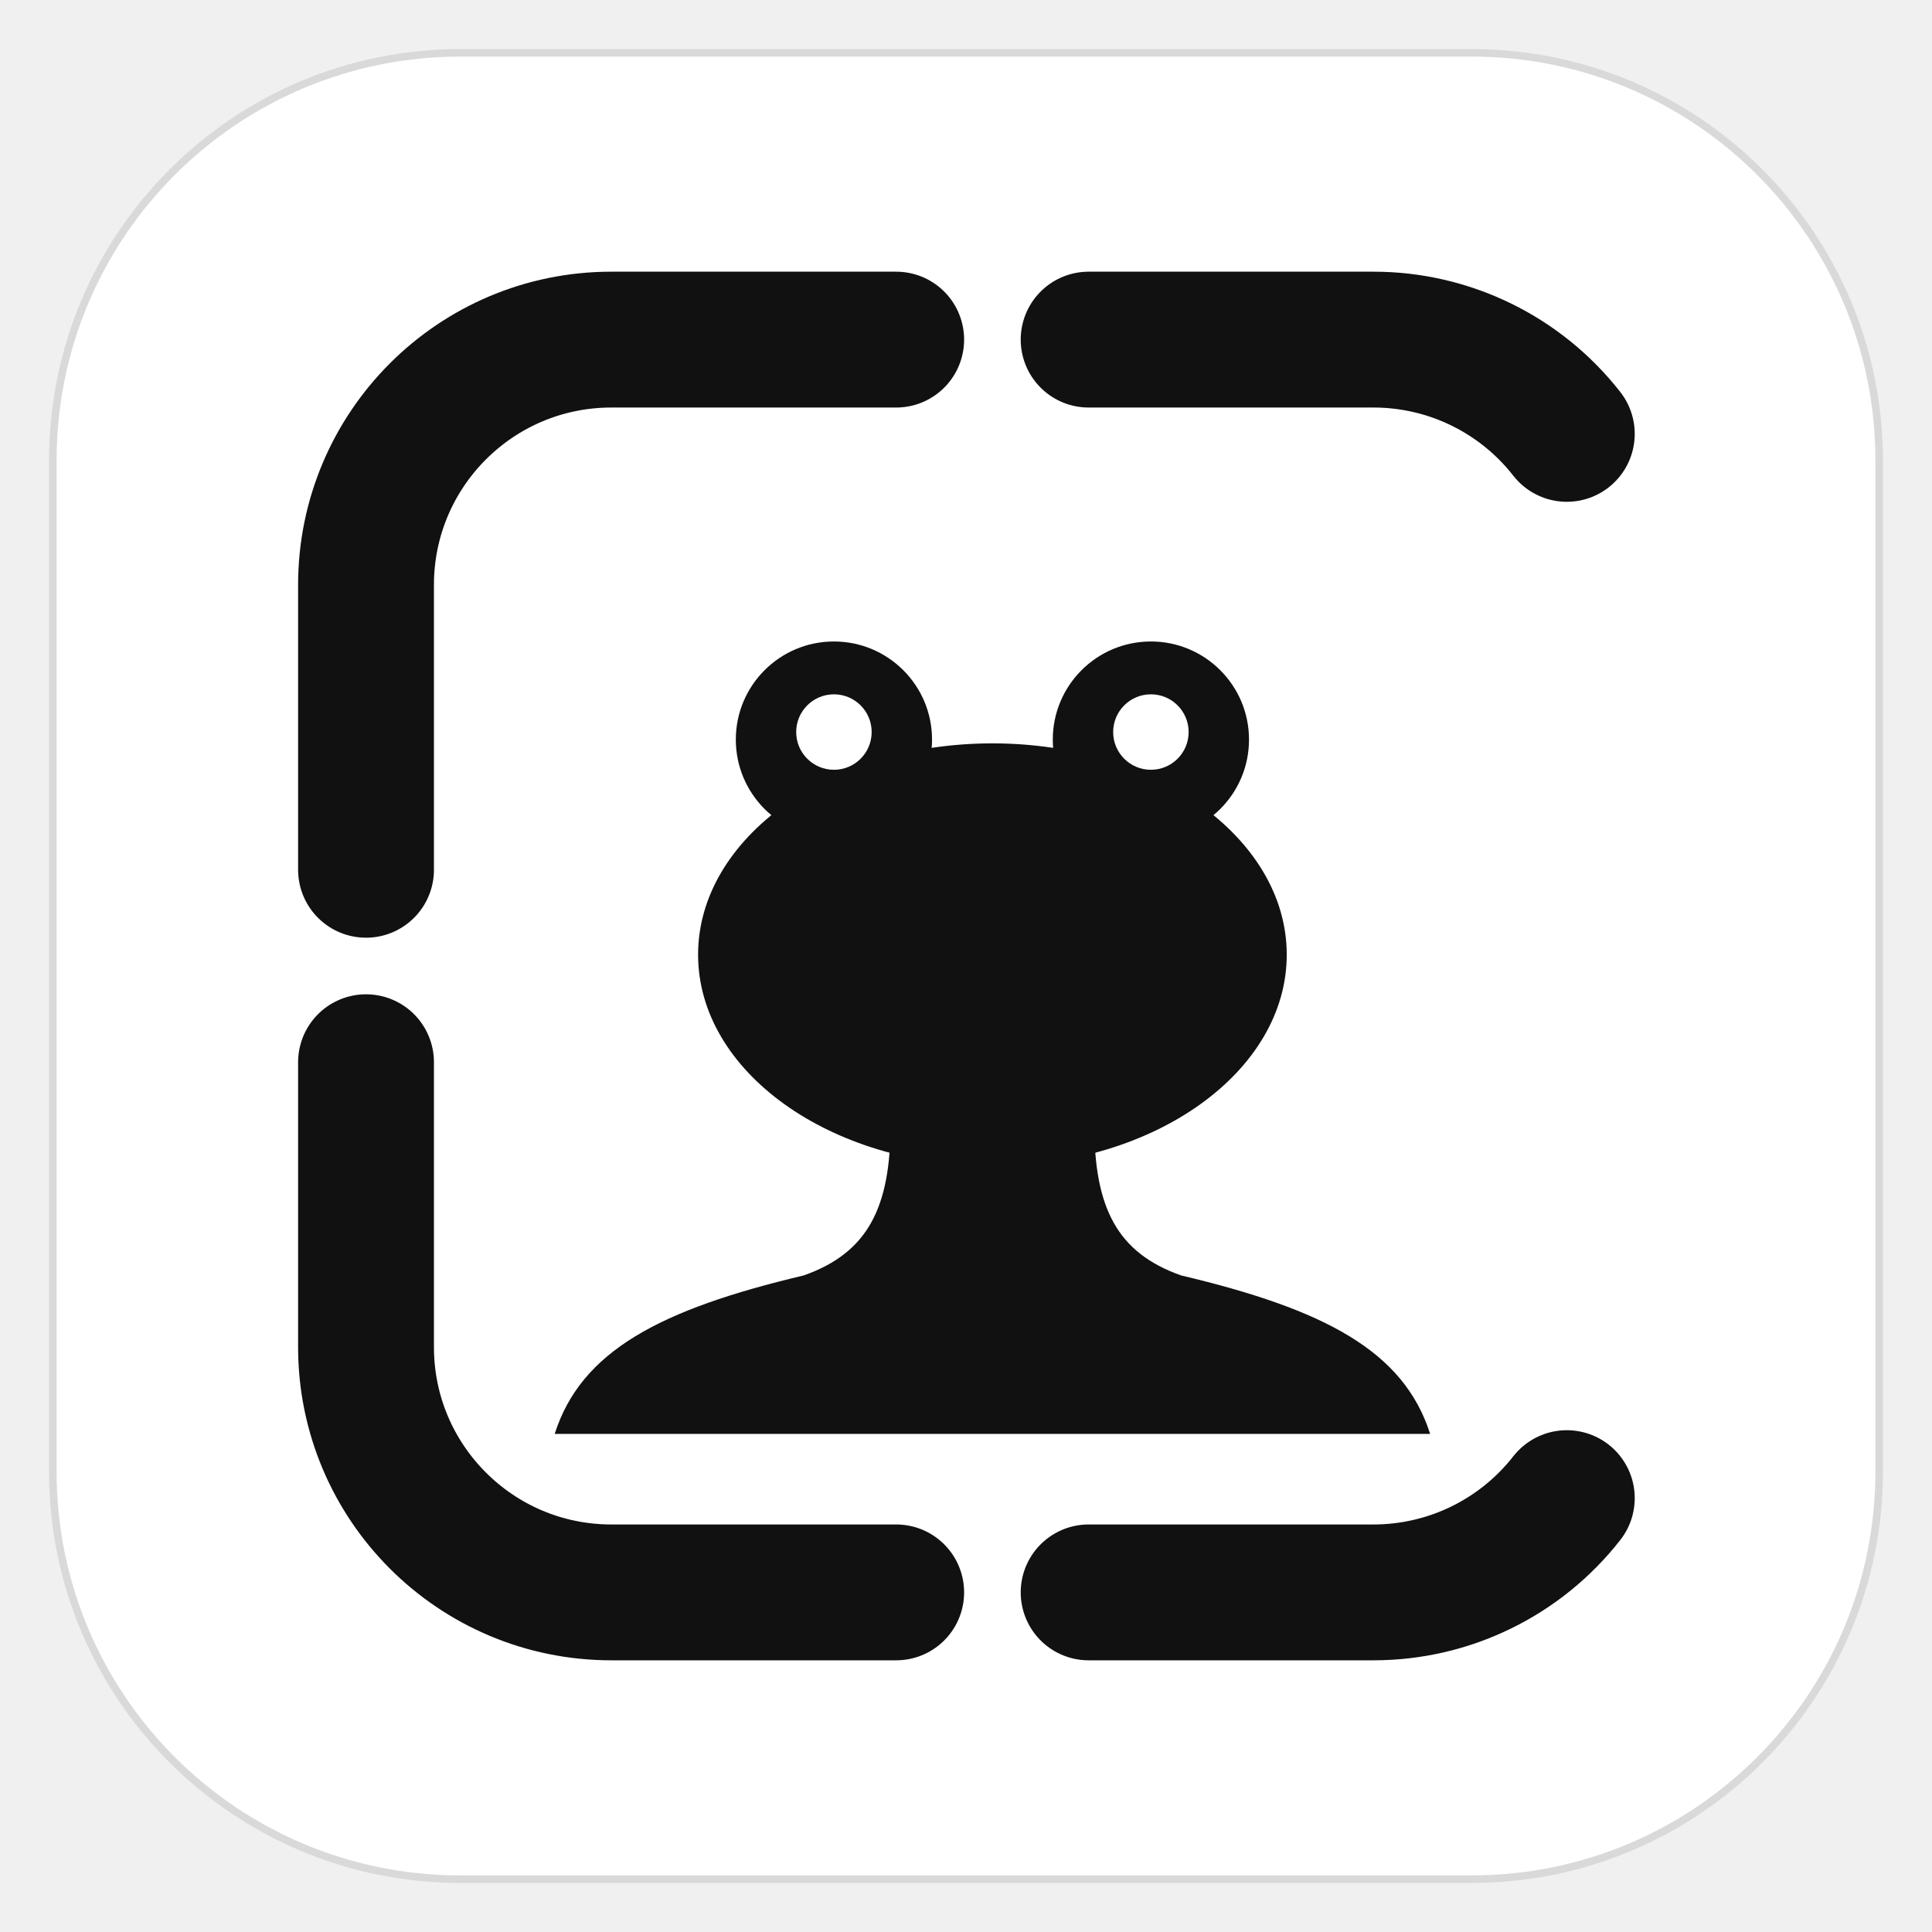
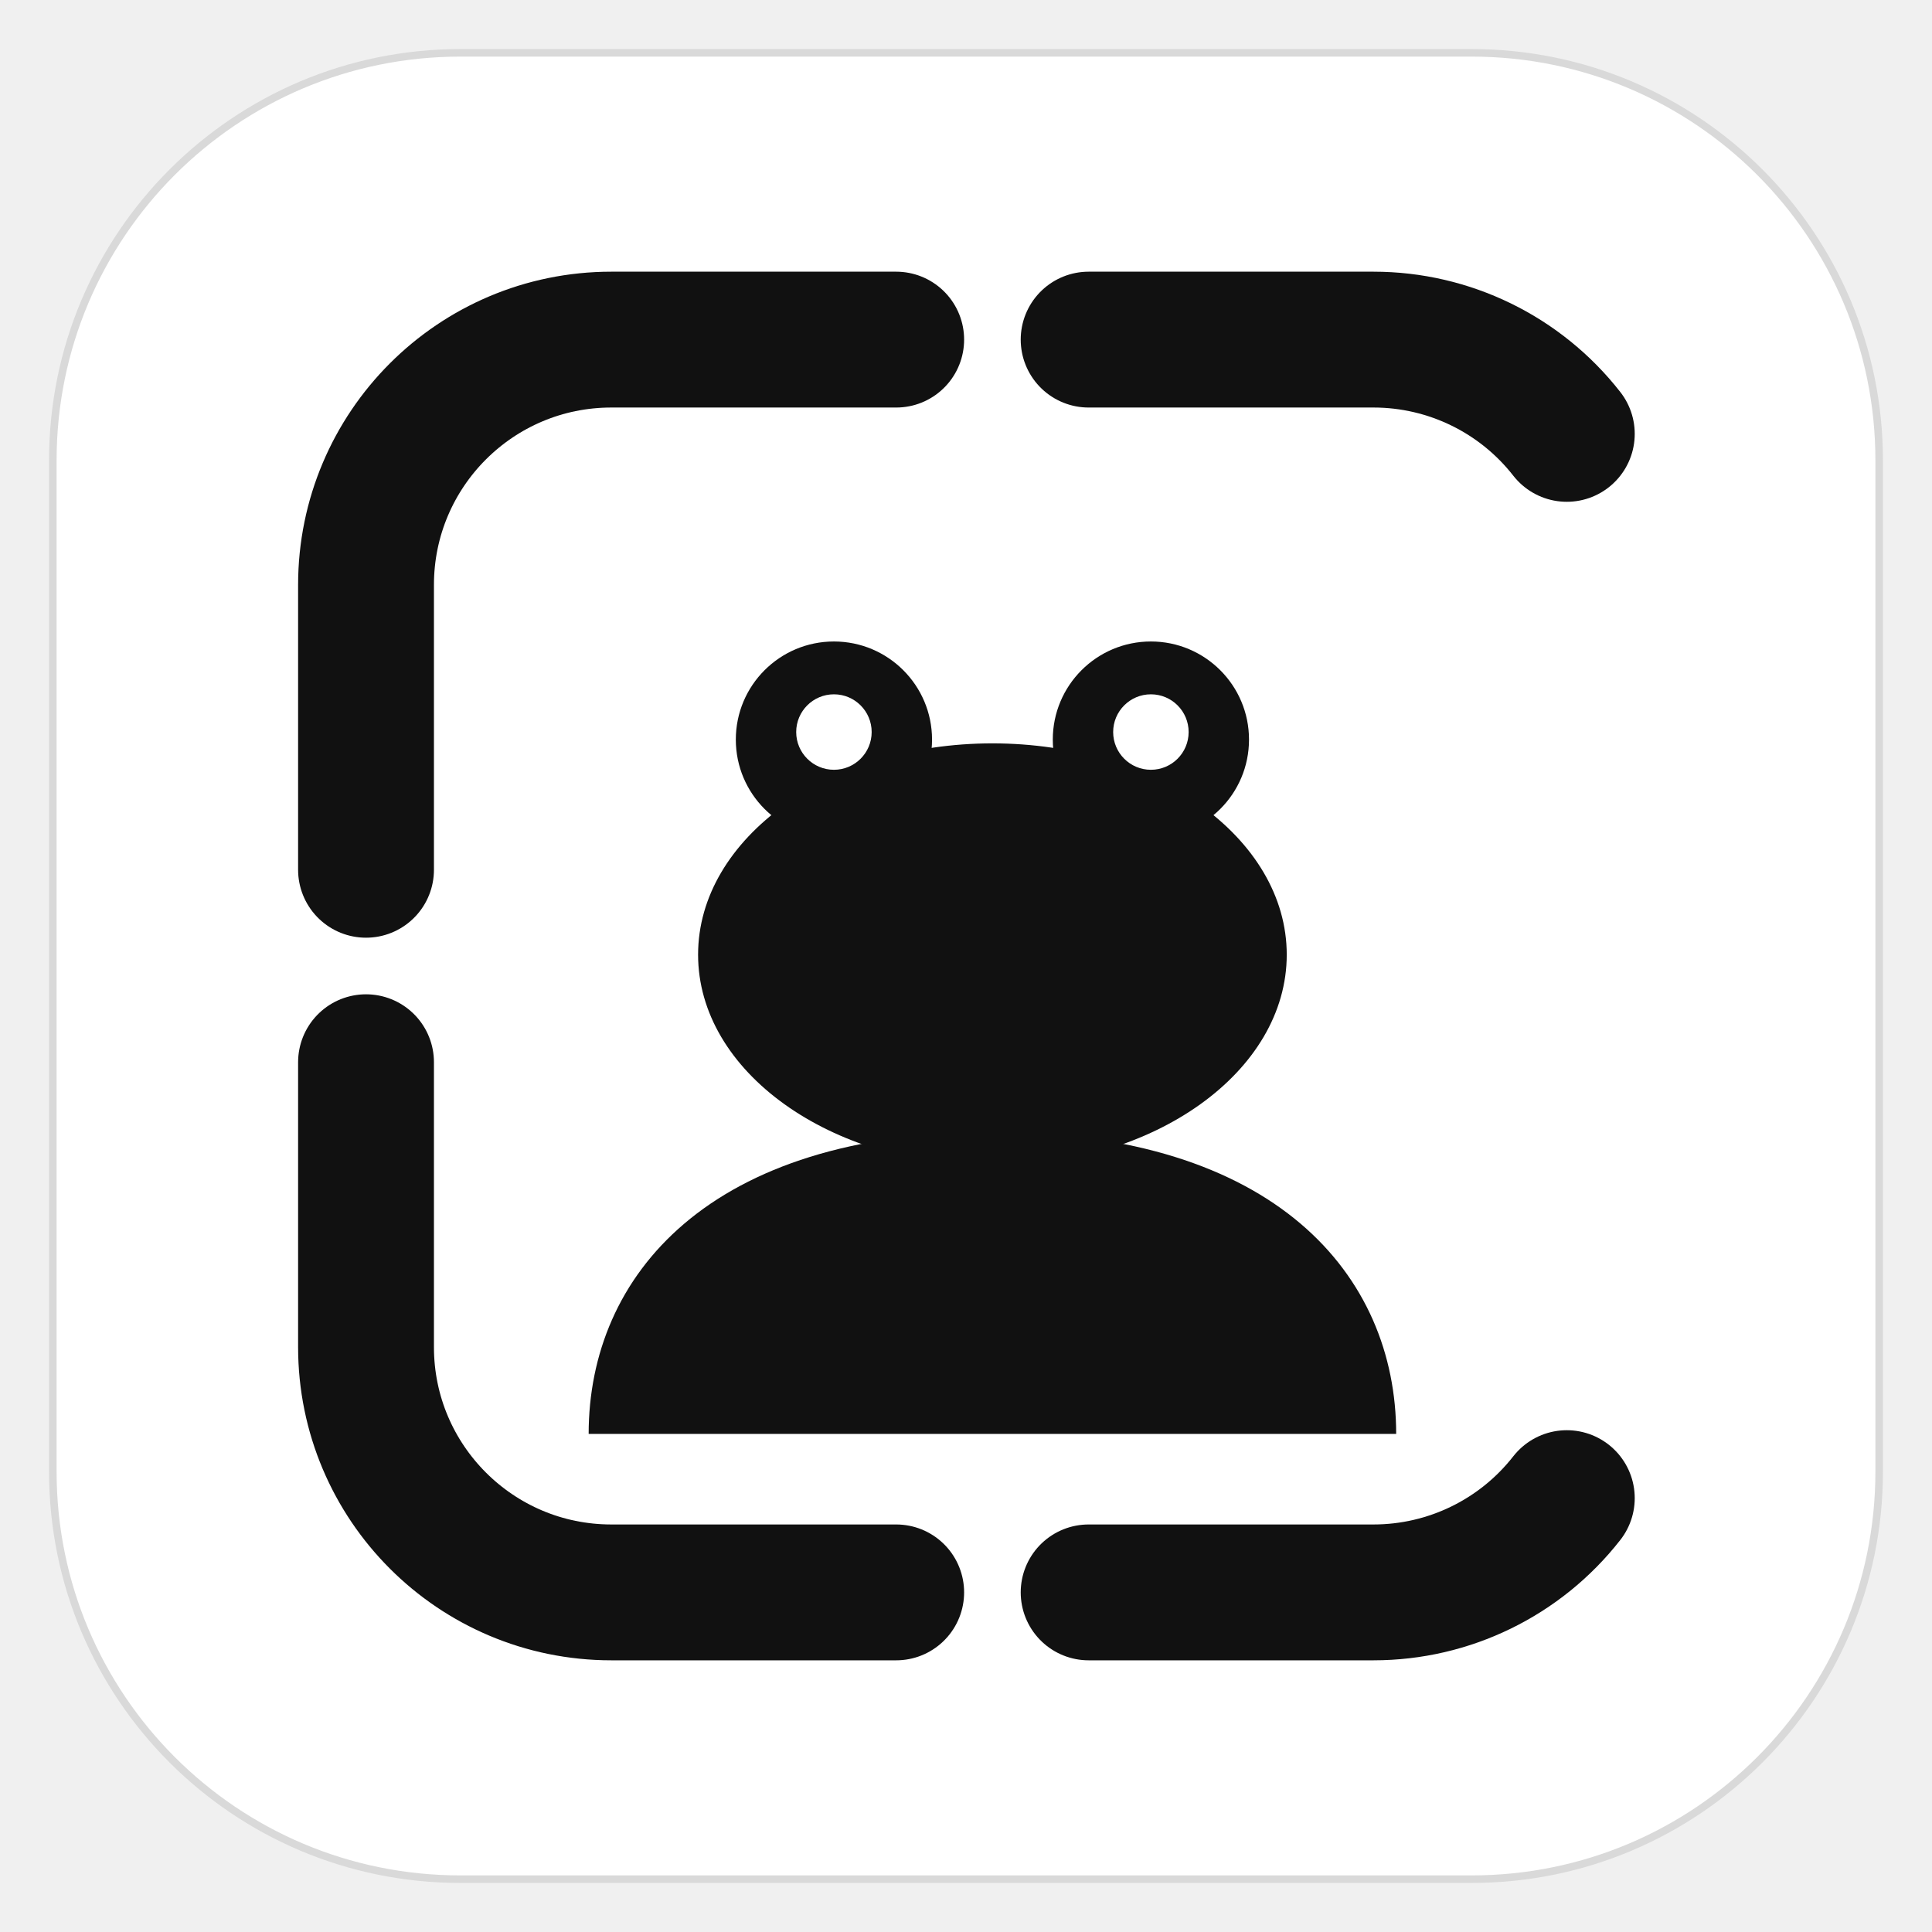
<svg xmlns="http://www.w3.org/2000/svg" viewBox="0 0 1024 1024" role="img" aria-labelledby="title desc">
  <rect x="28" y="28" width="968" height="968" rx="216" fill="#FFFFFF" stroke="#D9D9D9" stroke-width="4" />
  <g fill="none" stroke="#111111" stroke-width="72" stroke-linecap="round" stroke-linejoin="round">
    <path d="M 475 180 H 324 A 130 130 0 0 0 194 310 V 461" />
    <path d="M 475 844 H 324 A 130 130 0 0 1 194 714 V 563" />
    <path d="M 577 180 H 728 A 130 130 0 0 1 830.44 229.96" />
    <path d="M 577 844 H 728 A 130 130 0 0 0 830.44 794.04" />
  </g>
  <g fill="#111111">
-     <path d="M 472 596 C 472 640 460 664 426 676 C 350 694 308 716 294 760 H 758 C 744 716 702 694 626 676 C 592 664 580 640 580 596 Z" />
+     <path d="M 312 760 C 312 676 376 600 526 600 C 676 600 740 676 740 760 Z" />
    <ellipse cx="526" cy="506" rx="156" ry="112" />
    <circle cx="442" cy="392" r="52" />
    <circle cx="610" cy="392" r="52" />
  </g>
  <circle fill="#FFFFFF" stroke="none" cx="442" cy="388" r="20" />
  <circle fill="#FFFFFF" stroke="none" cx="610" cy="388" r="20" />
</svg>
